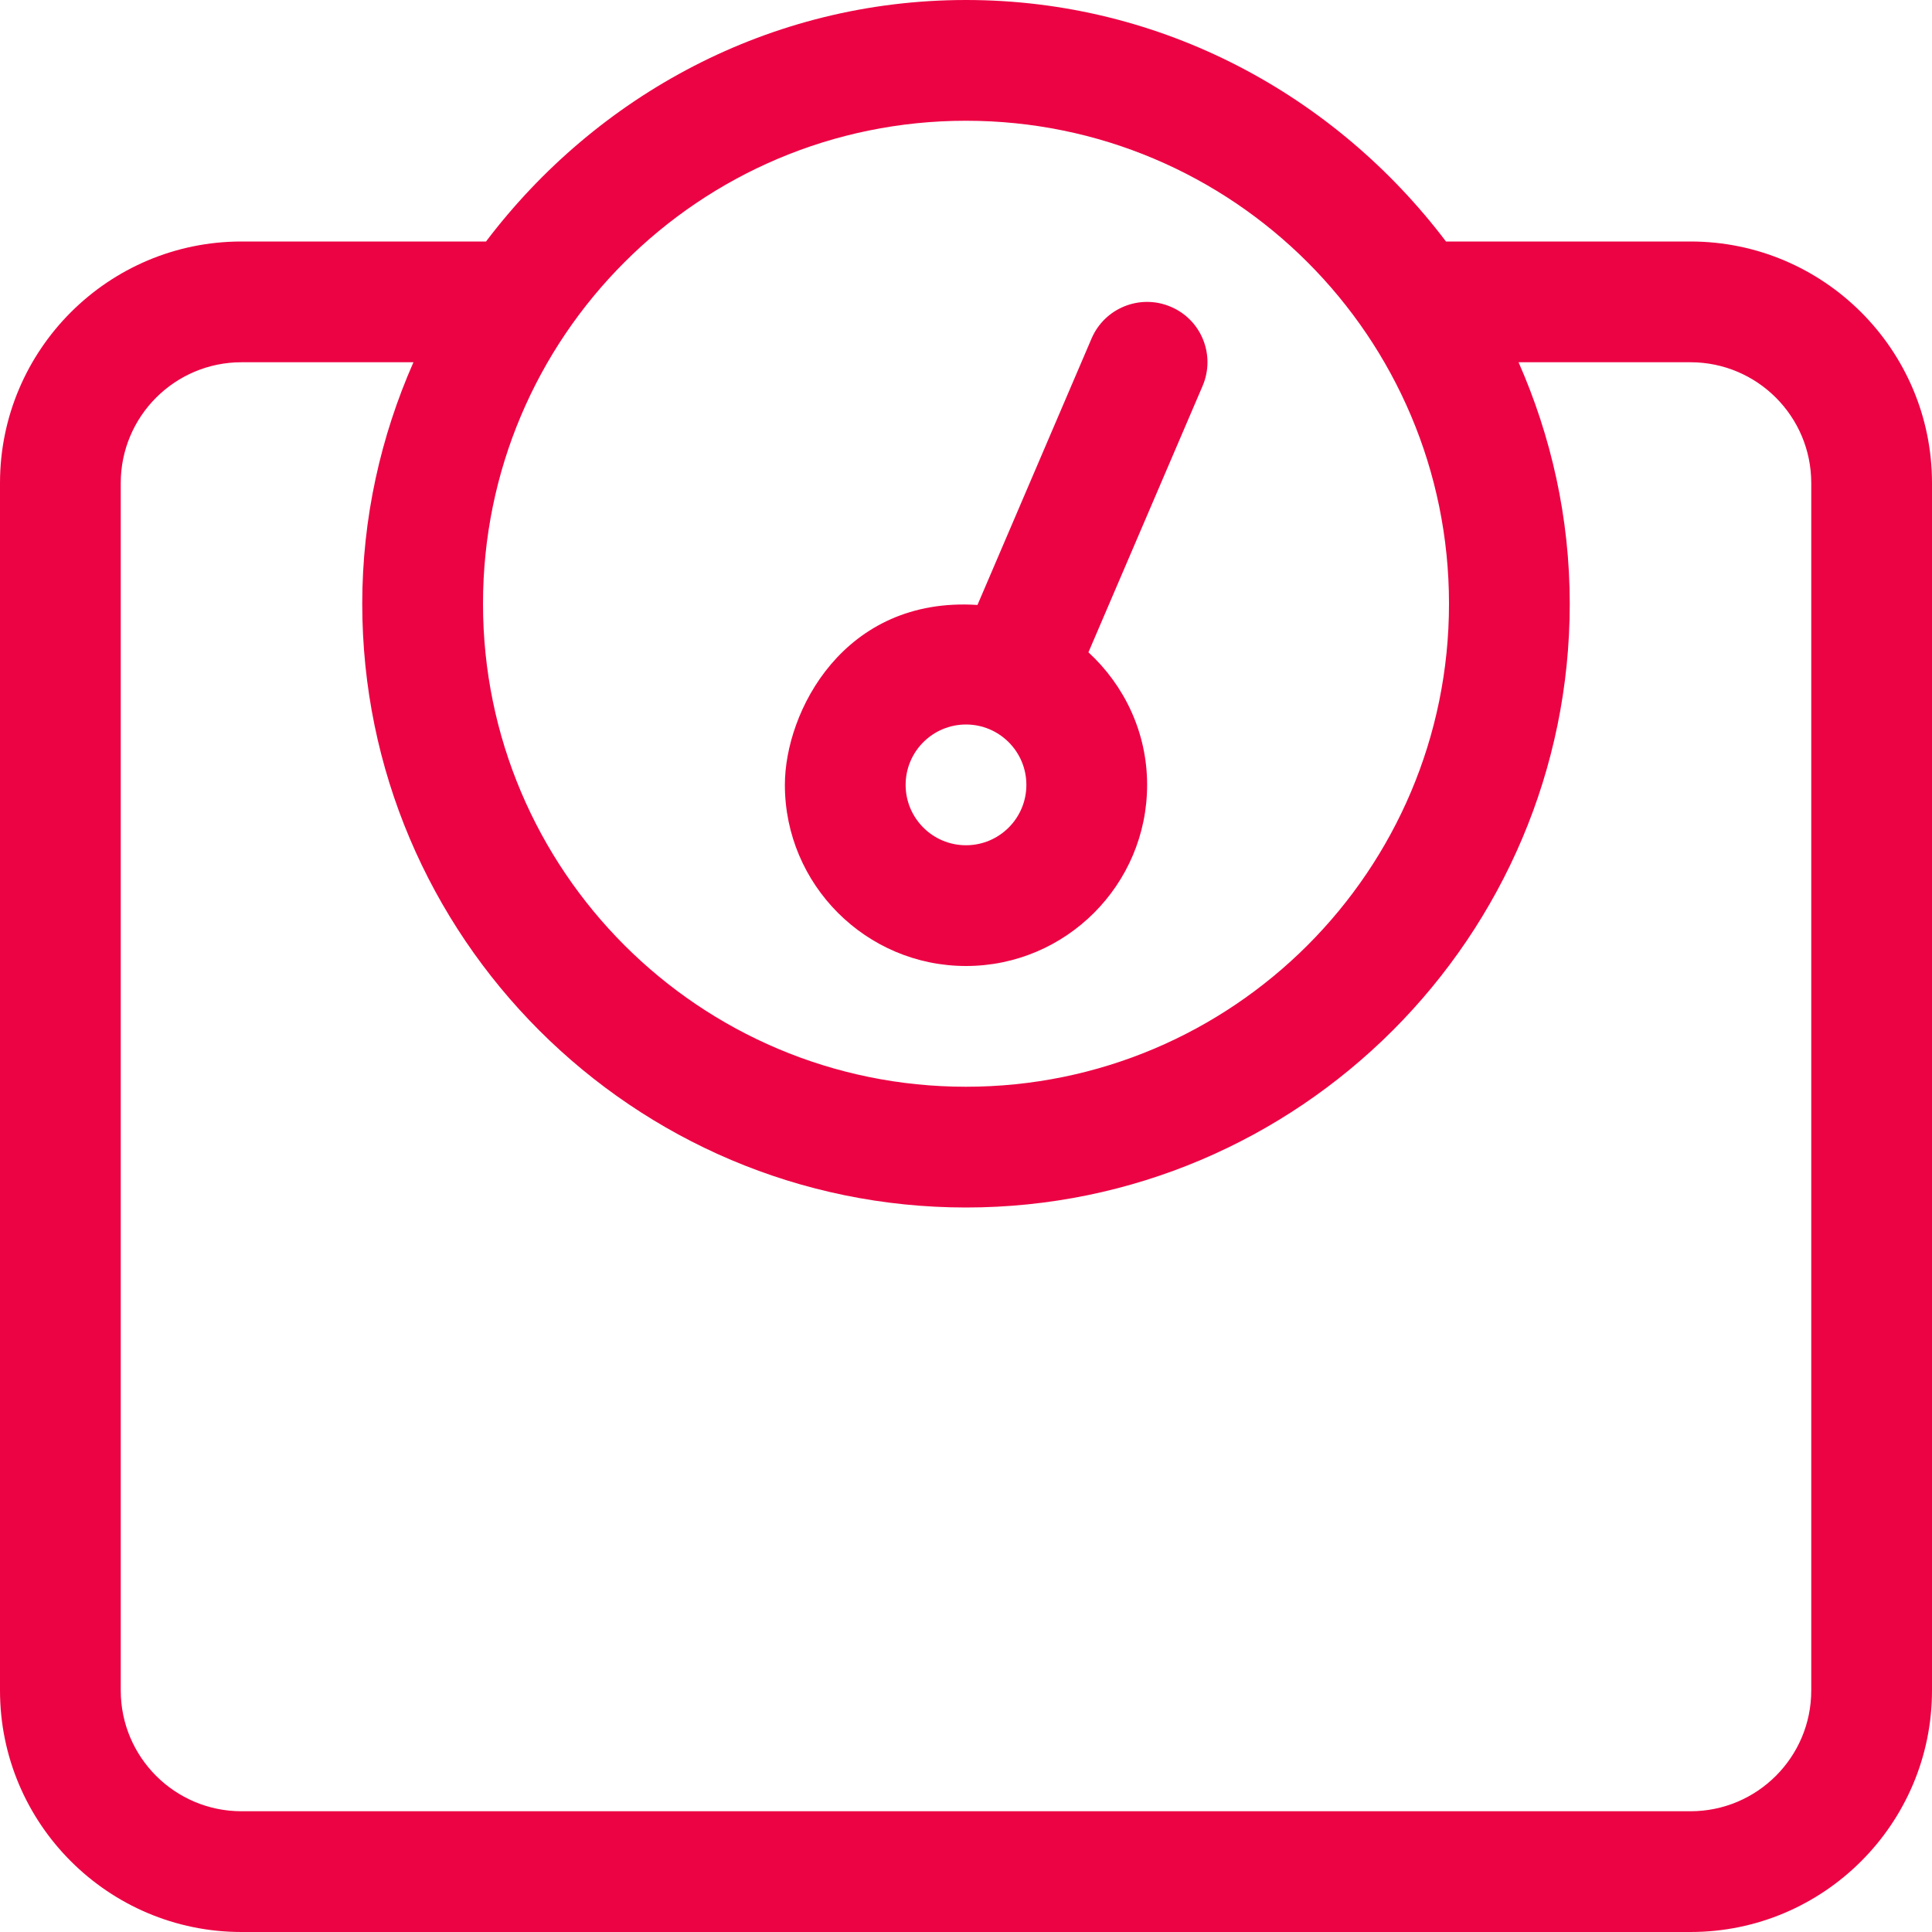
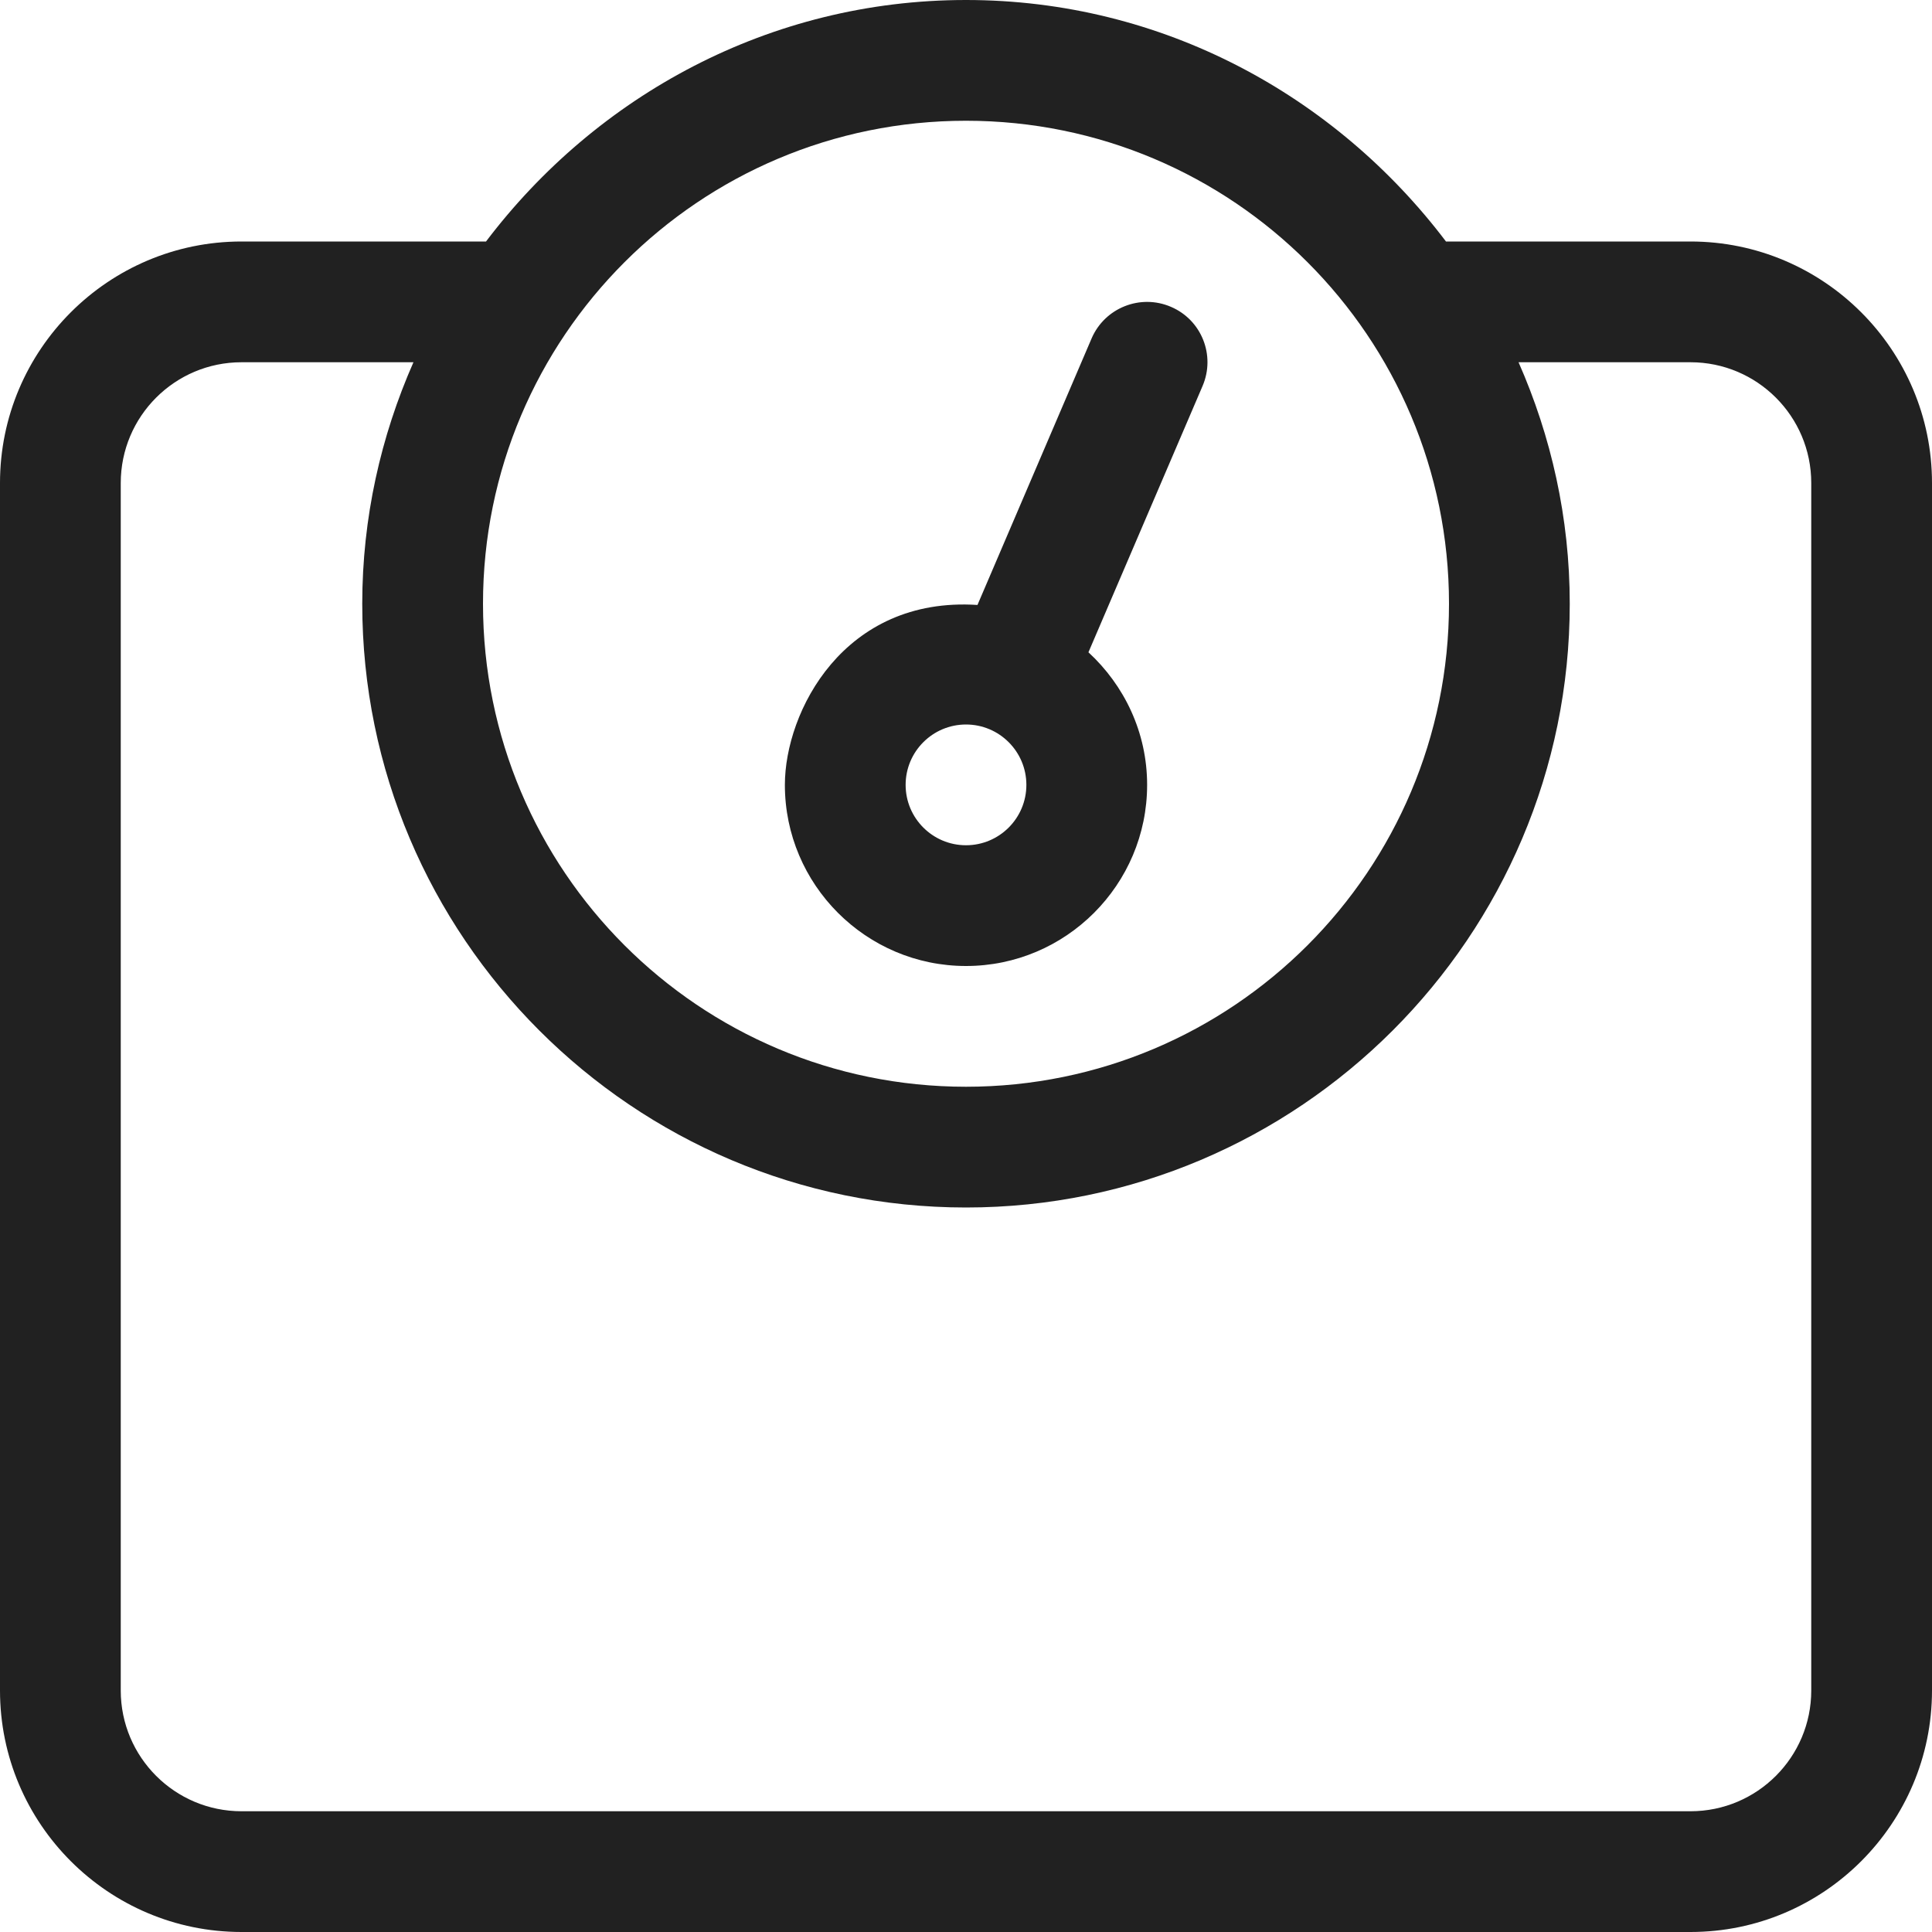
<svg xmlns="http://www.w3.org/2000/svg" width="16" height="16" viewBox="0 0 16 16" fill="none">
-   <path d="M14 2H11.975C11.061 0.793 9.627 0 8 0C6.373 0 4.939 0.793 4.025 2H2C0.897 2 0 2.897 0 4V14C0 15.103 0.897 16 2 16H14C15.103 16 16 15.103 16 14V4C16 2.897 15.103 2 14 2ZM8 1C10.209 1 12 2.791 12 5C12 7.209 10.209 9 8 9C5.791 9 4 7.209 4 5C4 2.791 5.791 1 8 1ZM15 14C15 14.552 14.552 15 14 15H2C1.448 15 1 14.552 1 14V4C1 3.448 1.448 3 2 3H3.424C3.154 3.613 3 4.288 3 5C3 7.757 5.243 10 8 10C10.757 10 13 7.757 13 5C13 4.288 12.846 3.613 12.576 3H14C14.552 3 15 3.448 15 4V14ZM8 8C8.827 8 9.5 7.327 9.5 6.5C9.5 6.065 9.311 5.676 9.014 5.402L9.959 3.197C10.068 2.943 9.951 2.649 9.697 2.541C9.444 2.432 9.149 2.549 9.04 2.803L8.095 5.01C6.987 4.938 6.5 5.895 6.5 6.5C6.5 7.327 7.173 8 8 8ZM8 6C8.276 6 8.5 6.224 8.5 6.5C8.5 6.776 8.276 7 8 7C7.724 7 7.5 6.776 7.5 6.5C7.5 6.224 7.724 6 8 6Z" fill="#EC0344" />
+   <path d="M14 2H11.975C11.061 0.793 9.627 0 8 0C6.373 0 4.939 0.793 4.025 2H2C0.897 2 0 2.897 0 4V14C0 15.103 0.897 16 2 16H14C15.103 16 16 15.103 16 14V4C16 2.897 15.103 2 14 2ZM8 1C10.209 1 12 2.791 12 5C12 7.209 10.209 9 8 9C5.791 9 4 7.209 4 5C4 2.791 5.791 1 8 1ZM15 14C15 14.552 14.552 15 14 15H2C1.448 15 1 14.552 1 14V4C1 3.448 1.448 3 2 3H3.424C3.154 3.613 3 4.288 3 5C3 7.757 5.243 10 8 10C10.757 10 13 7.757 13 5C13 4.288 12.846 3.613 12.576 3H14C14.552 3 15 3.448 15 4V14ZM8 8C8.827 8 9.5 7.327 9.5 6.5C9.5 6.065 9.311 5.676 9.014 5.402L9.959 3.197C10.068 2.943 9.951 2.649 9.697 2.541C9.444 2.432 9.149 2.549 9.04 2.803L8.095 5.01C6.987 4.938 6.5 5.895 6.5 6.5C6.5 7.327 7.173 8 8 8ZM8 6C8.276 6 8.5 6.224 8.5 6.5C8.5 6.776 8.276 7 8 7C7.724 7 7.5 6.776 7.5 6.5C7.5 6.224 7.724 6 8 6Z" fill="#212121" />
</svg>
